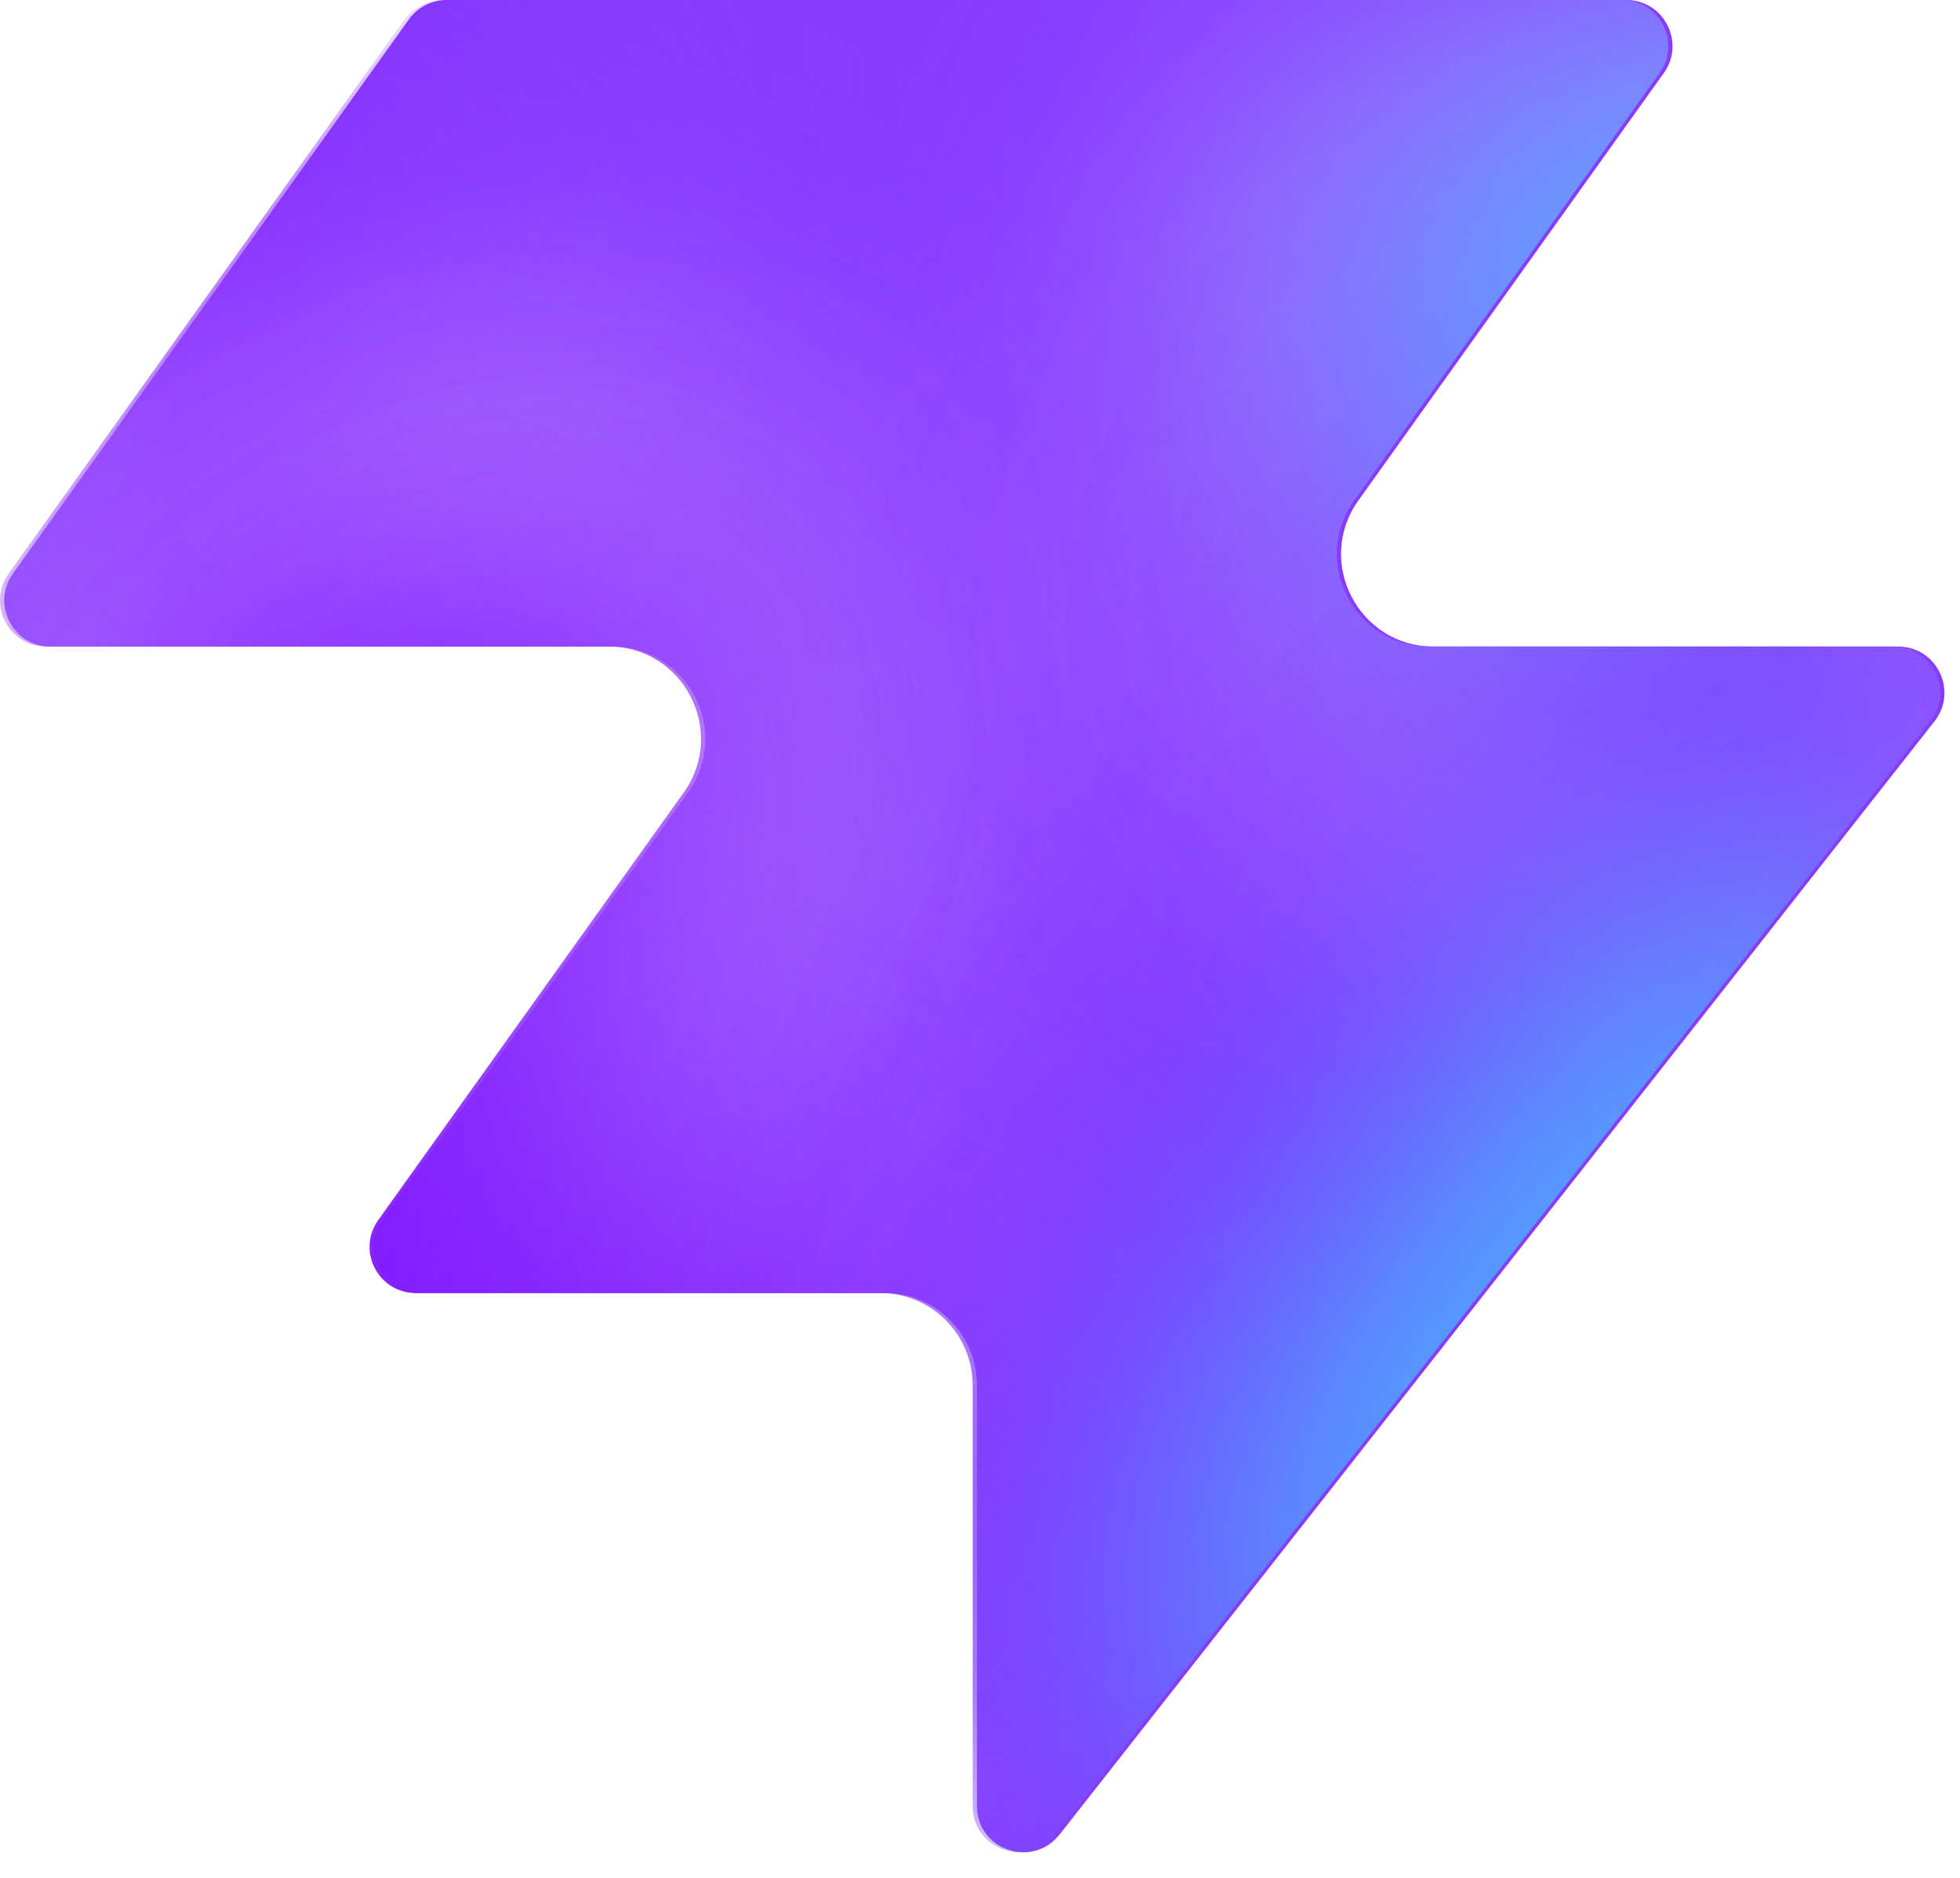
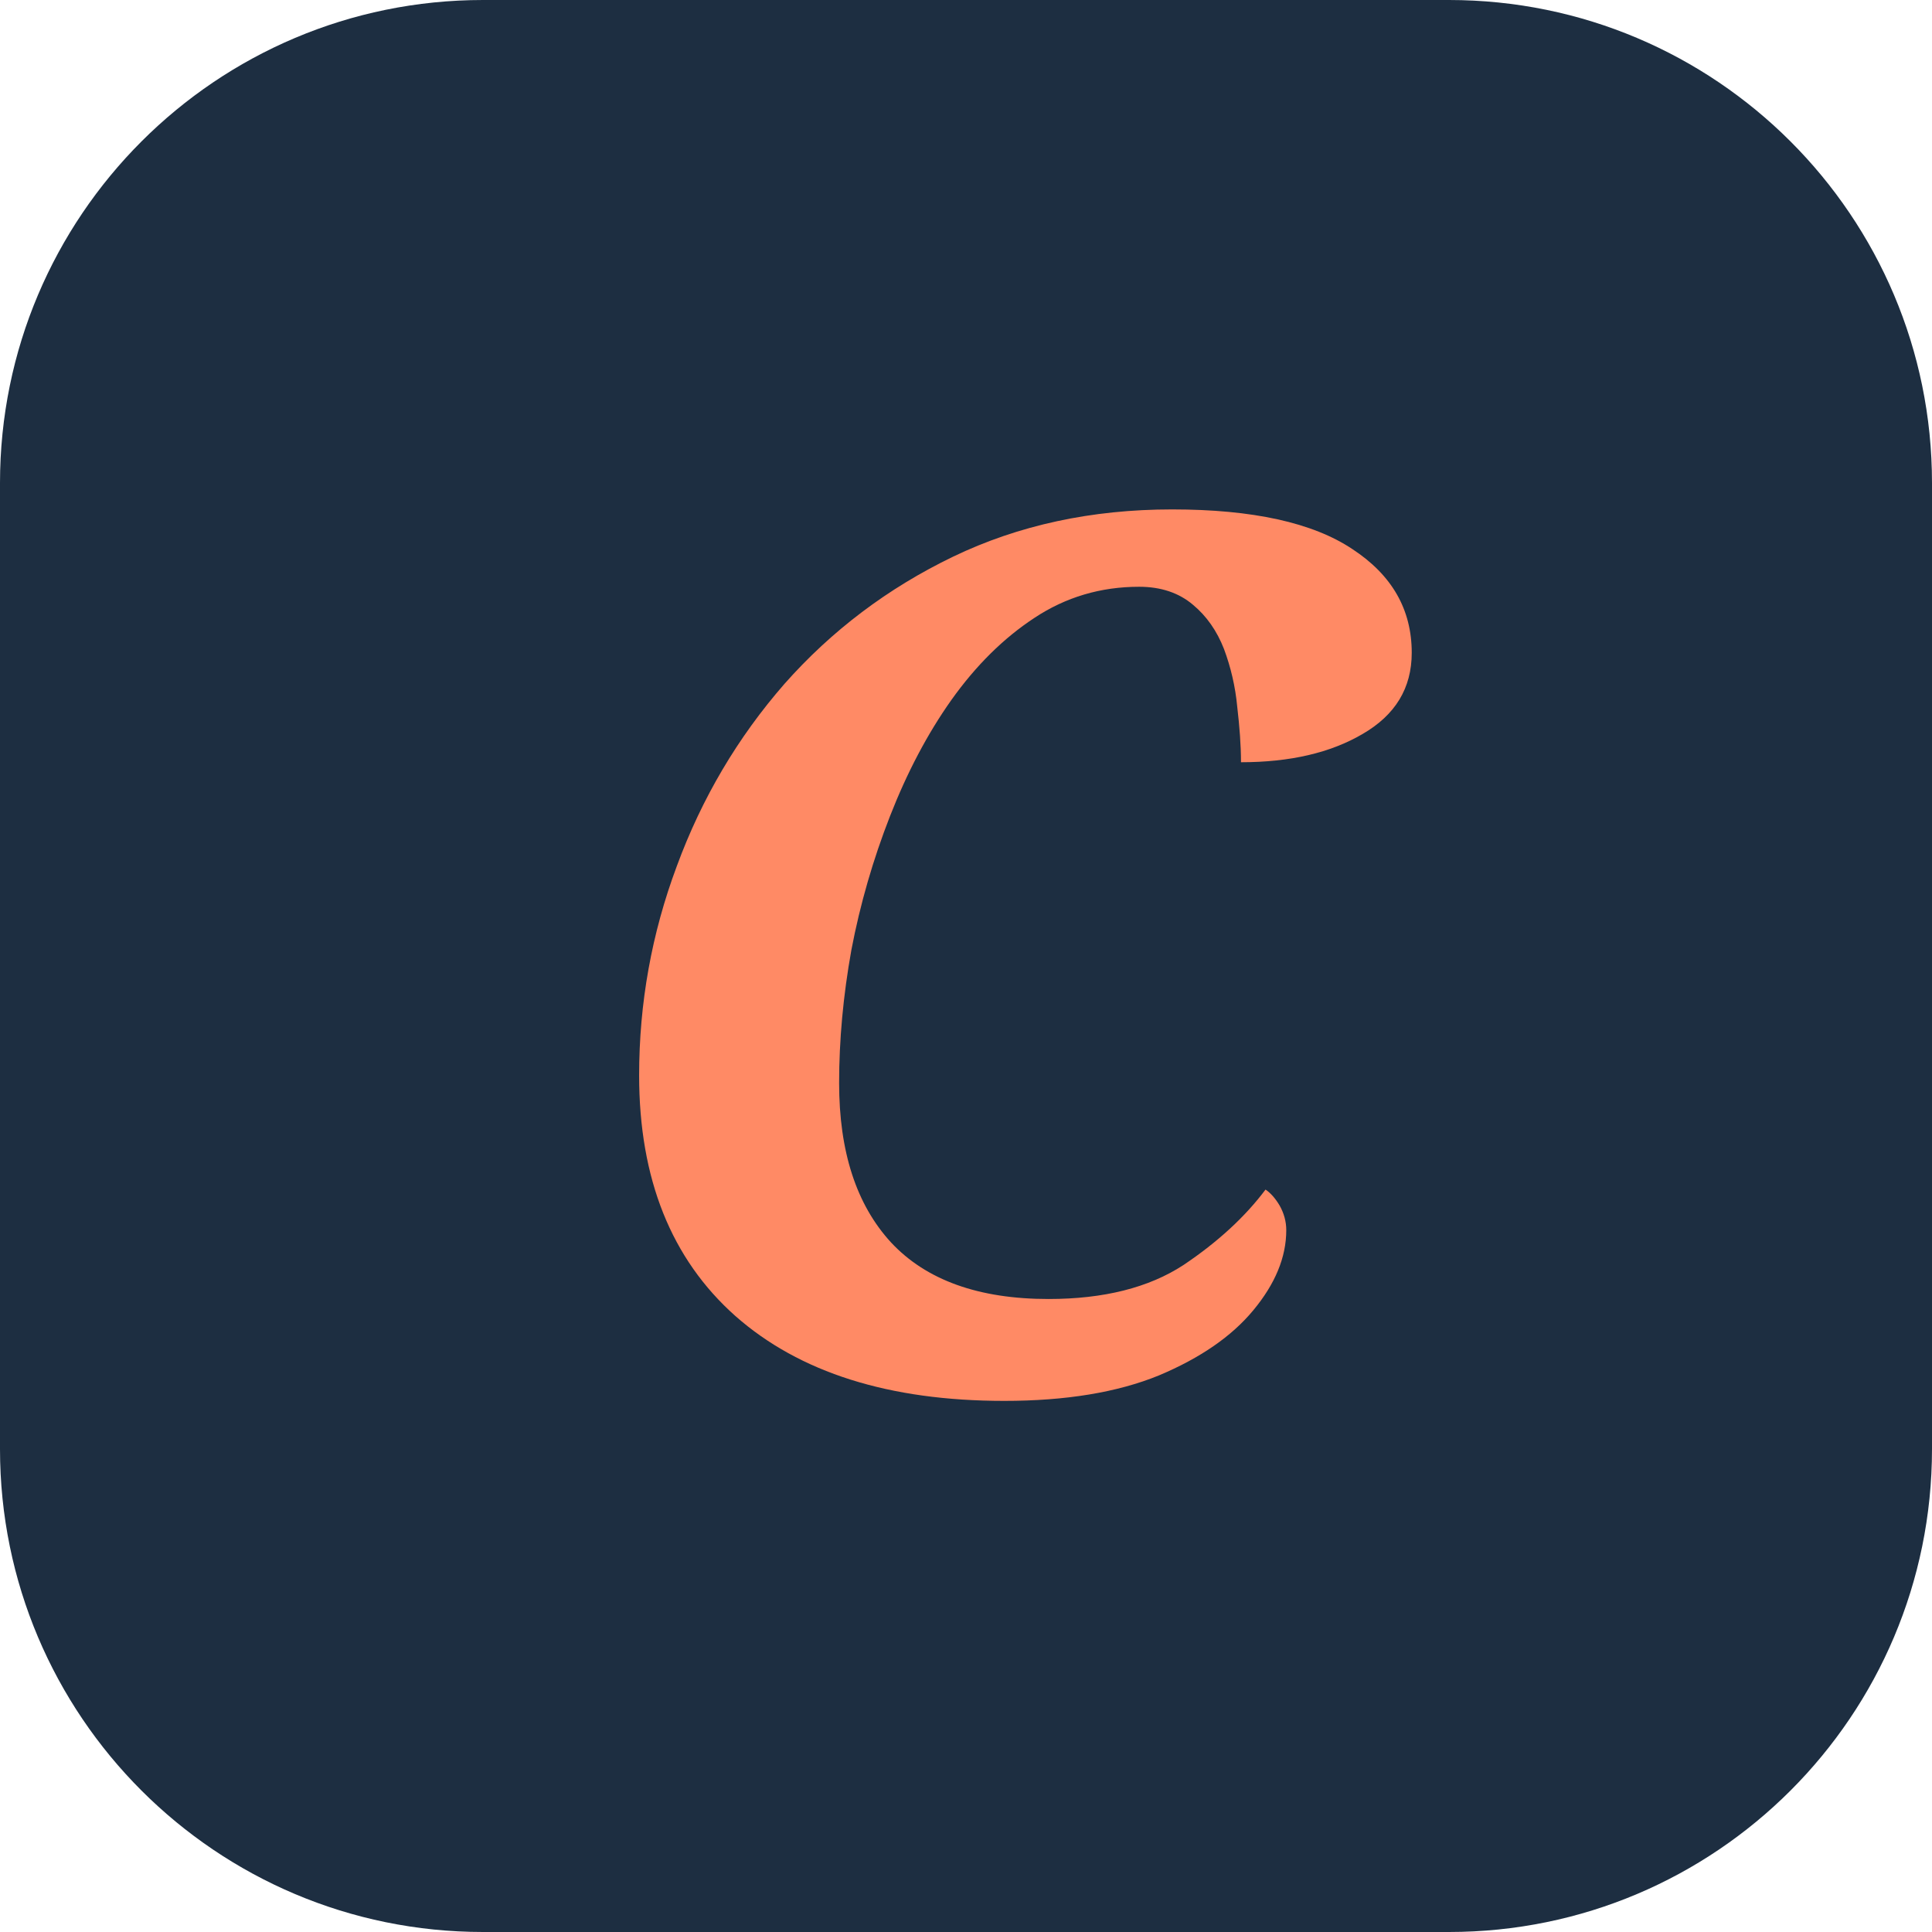
- <svg xmlns="http://www.w3.org/2000/svg" width="48" height="46" fill="none" viewBox="0 0 48 46">
-   <path fill="#863bff" d="M25.946 44.938c-.664.845-2.021.375-2.021-.698V33.937a2.26 2.26 0 0 0-2.262-2.262H10.287c-.92 0-1.456-1.04-.92-1.788l7.48-10.471c1.07-1.497 0-3.578-1.842-3.578H1.237c-.92 0-1.456-1.04-.92-1.788L10.013.474c.214-.297.556-.474.92-.474h28.894c.92 0 1.456 1.04.92 1.788l-7.48 10.471c-1.07 1.498 0 3.579 1.842 3.579h11.377c.943 0 1.473 1.088.89 1.83L25.947 44.94z" style="fill:#863bff;fill:color(display-p3 .525 .23 1);fill-opacity:1" />
-   <mask id="a" width="48" height="46" x="0" y="0" maskUnits="userSpaceOnUse" style="mask-type:alpha">
-     <path fill="#000" d="M25.842 44.938c-.664.844-2.021.375-2.021-.698V33.937a2.26 2.26 0 0 0-2.262-2.262H10.183c-.92 0-1.456-1.04-.92-1.788l7.48-10.471c1.07-1.498 0-3.579-1.842-3.579H1.133c-.92 0-1.456-1.04-.92-1.787L9.91.473c.214-.297.556-.474.92-.474h28.894c.92 0 1.456 1.04.92 1.788l-7.48 10.471c-1.07 1.498 0 3.578 1.842 3.578h11.377c.943 0 1.473 1.088.89 1.832L25.843 44.94z" style="fill:#000;fill-opacity:1" />
-   </mask>
-   <g mask="url(#a)">
-     <g filter="url(#b)">
-       <ellipse cx="5.508" cy="14.704" fill="#ede6ff" rx="5.508" ry="14.704" style="fill:#ede6ff;fill:color(display-p3 .927 .903 1);fill-opacity:1" transform="matrix(.00324 1 1 -.00324 -4.47 31.516)" />
-     </g>
-     <g filter="url(#c)">
-       <ellipse cx="10.399" cy="29.851" fill="#ede6ff" rx="10.399" ry="29.851" style="fill:#ede6ff;fill:color(display-p3 .927 .903 1);fill-opacity:1" transform="matrix(.00324 1 1 -.00324 -39.328 7.883)" />
-     </g>
-     <g filter="url(#d)">
-       <ellipse cx="5.508" cy="30.487" fill="#7e14ff" rx="5.508" ry="30.487" style="fill:#7e14ff;fill:color(display-p3 .492 .077 1);fill-opacity:1" transform="rotate(89.814 -25.913 -14.639)scale(1 -1)" />
-     </g>
-     <g filter="url(#e)">
-       <ellipse cx="5.508" cy="30.599" fill="#7e14ff" rx="5.508" ry="30.599" style="fill:#7e14ff;fill:color(display-p3 .492 .077 1);fill-opacity:1" transform="rotate(89.814 -32.644 -3.334)scale(1 -1)" />
-     </g>
-     <g filter="url(#f)">
-       <ellipse cx="5.508" cy="30.599" fill="#7e14ff" rx="5.508" ry="30.599" style="fill:#7e14ff;fill:color(display-p3 .492 .077 1);fill-opacity:1" transform="matrix(.00324 1 1 -.00324 -34.34 30.47)" />
-     </g>
-     <g filter="url(#g)">
-       <ellipse cx="14.072" cy="22.078" fill="#ede6ff" rx="14.072" ry="22.078" style="fill:#ede6ff;fill:color(display-p3 .927 .903 1);fill-opacity:1" transform="rotate(93.35 24.506 48.493)scale(-1 1)" />
-     </g>
-     <g filter="url(#h)">
-       <ellipse cx="3.47" cy="21.501" fill="#7e14ff" rx="3.47" ry="21.501" style="fill:#7e14ff;fill:color(display-p3 .492 .077 1);fill-opacity:1" transform="rotate(89.009 28.708 47.59)scale(-1 1)" />
-     </g>
-     <g filter="url(#i)">
-       <ellipse cx="3.47" cy="21.501" fill="#7e14ff" rx="3.47" ry="21.501" style="fill:#7e14ff;fill:color(display-p3 .492 .077 1);fill-opacity:1" transform="rotate(89.009 28.708 47.59)scale(-1 1)" />
-     </g>
-     <g filter="url(#j)">
-       <ellipse cx=".387" cy="8.972" fill="#7e14ff" rx="4.407" ry="29.108" style="fill:#7e14ff;fill:color(display-p3 .492 .077 1);fill-opacity:1" transform="rotate(39.51 .387 8.972)" />
-     </g>
-     <g filter="url(#k)">
-       <ellipse cx="47.523" cy="-6.092" fill="#7e14ff" rx="4.407" ry="29.108" style="fill:#7e14ff;fill:color(display-p3 .492 .077 1);fill-opacity:1" transform="rotate(37.892 47.523 -6.092)" />
-     </g>
-     <g filter="url(#l)">
-       <ellipse cx="41.412" cy="6.333" fill="#47bfff" rx="5.971" ry="9.665" style="fill:#47bfff;fill:color(display-p3 .28 .748 1);fill-opacity:1" transform="rotate(37.892 41.412 6.333)" />
-     </g>
-     <g filter="url(#m)">
-       <ellipse cx="-1.879" cy="38.332" fill="#7e14ff" rx="4.407" ry="29.108" style="fill:#7e14ff;fill:color(display-p3 .492 .077 1);fill-opacity:1" transform="rotate(37.892 -1.88 38.332)" />
-     </g>
-     <g filter="url(#n)">
-       <ellipse cx="-1.879" cy="38.332" fill="#7e14ff" rx="4.407" ry="29.108" style="fill:#7e14ff;fill:color(display-p3 .492 .077 1);fill-opacity:1" transform="rotate(37.892 -1.88 38.332)" />
-     </g>
-     <g filter="url(#o)">
-       <ellipse cx="35.651" cy="29.907" fill="#7e14ff" rx="4.407" ry="29.108" style="fill:#7e14ff;fill:color(display-p3 .492 .077 1);fill-opacity:1" transform="rotate(37.892 35.651 29.907)" />
-     </g>
-     <g filter="url(#p)">
-       <ellipse cx="38.418" cy="32.4" fill="#47bfff" rx="5.971" ry="15.297" style="fill:#47bfff;fill:color(display-p3 .28 .748 1);fill-opacity:1" transform="rotate(37.892 38.418 32.4)" />
-     </g>
-   </g>
-   <defs>
-     <filter id="b" width="60.045" height="41.654" x="-19.77" y="16.149" color-interpolation-filters="sRGB" filterUnits="userSpaceOnUse">
-       <feFlood flood-opacity="0" result="BackgroundImageFix" />
-       <feBlend in="SourceGraphic" in2="BackgroundImageFix" result="shape" />
-       <feGaussianBlur result="effect1_foregroundBlur_2002_17158" stdDeviation="7.659" />
-     </filter>
-     <filter id="c" width="90.34" height="51.437" x="-54.613" y="-7.533" color-interpolation-filters="sRGB" filterUnits="userSpaceOnUse">
-       <feFlood flood-opacity="0" result="BackgroundImageFix" />
-       <feBlend in="SourceGraphic" in2="BackgroundImageFix" result="shape" />
-       <feGaussianBlur result="effect1_foregroundBlur_2002_17158" stdDeviation="7.659" />
-     </filter>
-     <filter id="d" width="79.355" height="29.4" x="-49.64" y="2.03" color-interpolation-filters="sRGB" filterUnits="userSpaceOnUse">
-       <feFlood flood-opacity="0" result="BackgroundImageFix" />
-       <feBlend in="SourceGraphic" in2="BackgroundImageFix" result="shape" />
-       <feGaussianBlur result="effect1_foregroundBlur_2002_17158" stdDeviation="4.596" />
-     </filter>
-     <filter id="e" width="79.579" height="29.4" x="-45.045" y="20.029" color-interpolation-filters="sRGB" filterUnits="userSpaceOnUse">
-       <feFlood flood-opacity="0" result="BackgroundImageFix" />
-       <feBlend in="SourceGraphic" in2="BackgroundImageFix" result="shape" />
-       <feGaussianBlur result="effect1_foregroundBlur_2002_17158" stdDeviation="4.596" />
-     </filter>
-     <filter id="f" width="79.579" height="29.4" x="-43.513" y="21.178" color-interpolation-filters="sRGB" filterUnits="userSpaceOnUse">
-       <feFlood flood-opacity="0" result="BackgroundImageFix" />
-       <feBlend in="SourceGraphic" in2="BackgroundImageFix" result="shape" />
-       <feGaussianBlur result="effect1_foregroundBlur_2002_17158" stdDeviation="4.596" />
-     </filter>
-     <filter id="g" width="74.749" height="58.852" x="15.756" y="-17.901" color-interpolation-filters="sRGB" filterUnits="userSpaceOnUse">
-       <feFlood flood-opacity="0" result="BackgroundImageFix" />
-       <feBlend in="SourceGraphic" in2="BackgroundImageFix" result="shape" />
-       <feGaussianBlur result="effect1_foregroundBlur_2002_17158" stdDeviation="7.659" />
-     </filter>
-     <filter id="h" width="61.377" height="25.362" x="23.548" y="2.284" color-interpolation-filters="sRGB" filterUnits="userSpaceOnUse">
-       <feFlood flood-opacity="0" result="BackgroundImageFix" />
-       <feBlend in="SourceGraphic" in2="BackgroundImageFix" result="shape" />
-       <feGaussianBlur result="effect1_foregroundBlur_2002_17158" stdDeviation="4.596" />
-     </filter>
-     <filter id="i" width="61.377" height="25.362" x="23.548" y="2.284" color-interpolation-filters="sRGB" filterUnits="userSpaceOnUse">
-       <feFlood flood-opacity="0" result="BackgroundImageFix" />
-       <feBlend in="SourceGraphic" in2="BackgroundImageFix" result="shape" />
-       <feGaussianBlur result="effect1_foregroundBlur_2002_17158" stdDeviation="4.596" />
-     </filter>
-     <filter id="j" width="56.045" height="63.649" x="-27.636" y="-22.853" color-interpolation-filters="sRGB" filterUnits="userSpaceOnUse">
-       <feFlood flood-opacity="0" result="BackgroundImageFix" />
-       <feBlend in="SourceGraphic" in2="BackgroundImageFix" result="shape" />
-       <feGaussianBlur result="effect1_foregroundBlur_2002_17158" stdDeviation="4.596" />
-     </filter>
-     <filter id="k" width="54.814" height="64.646" x="20.116" y="-38.415" color-interpolation-filters="sRGB" filterUnits="userSpaceOnUse">
-       <feFlood flood-opacity="0" result="BackgroundImageFix" />
-       <feBlend in="SourceGraphic" in2="BackgroundImageFix" result="shape" />
-       <feGaussianBlur result="effect1_foregroundBlur_2002_17158" stdDeviation="4.596" />
-     </filter>
-     <filter id="l" width="33.541" height="35.313" x="24.641" y="-11.323" color-interpolation-filters="sRGB" filterUnits="userSpaceOnUse">
-       <feFlood flood-opacity="0" result="BackgroundImageFix" />
-       <feBlend in="SourceGraphic" in2="BackgroundImageFix" result="shape" />
-       <feGaussianBlur result="effect1_foregroundBlur_2002_17158" stdDeviation="4.596" />
-     </filter>
-     <filter id="m" width="54.814" height="64.646" x="-29.286" y="6.009" color-interpolation-filters="sRGB" filterUnits="userSpaceOnUse">
-       <feFlood flood-opacity="0" result="BackgroundImageFix" />
-       <feBlend in="SourceGraphic" in2="BackgroundImageFix" result="shape" />
-       <feGaussianBlur result="effect1_foregroundBlur_2002_17158" stdDeviation="4.596" />
-     </filter>
-     <filter id="n" width="54.814" height="64.646" x="-29.286" y="6.009" color-interpolation-filters="sRGB" filterUnits="userSpaceOnUse">
-       <feFlood flood-opacity="0" result="BackgroundImageFix" />
-       <feBlend in="SourceGraphic" in2="BackgroundImageFix" result="shape" />
-       <feGaussianBlur result="effect1_foregroundBlur_2002_17158" stdDeviation="4.596" />
-     </filter>
-     <filter id="o" width="54.814" height="64.646" x="8.244" y="-2.416" color-interpolation-filters="sRGB" filterUnits="userSpaceOnUse">
-       <feFlood flood-opacity="0" result="BackgroundImageFix" />
-       <feBlend in="SourceGraphic" in2="BackgroundImageFix" result="shape" />
-       <feGaussianBlur result="effect1_foregroundBlur_2002_17158" stdDeviation="4.596" />
-     </filter>
-     <filter id="p" width="39.409" height="43.623" x="18.713" y="10.588" color-interpolation-filters="sRGB" filterUnits="userSpaceOnUse">
-       <feFlood flood-opacity="0" result="BackgroundImageFix" />
-       <feBlend in="SourceGraphic" in2="BackgroundImageFix" result="shape" />
-       <feGaussianBlur result="effect1_foregroundBlur_2002_17158" stdDeviation="4.596" />
-     </filter>
-   </defs>
+ <svg xmlns="http://www.w3.org/2000/svg" viewBox="0 0 32 32" fill="none">
+   <rect width="32" height="32" rx="8" fill="#1d2e41" />
+   <text x="16" y="23" font-family="Georgia, serif" font-size="20" font-weight="900" font-style="italic" fill="#ff8a65" text-anchor="middle">C</text>
</svg>
